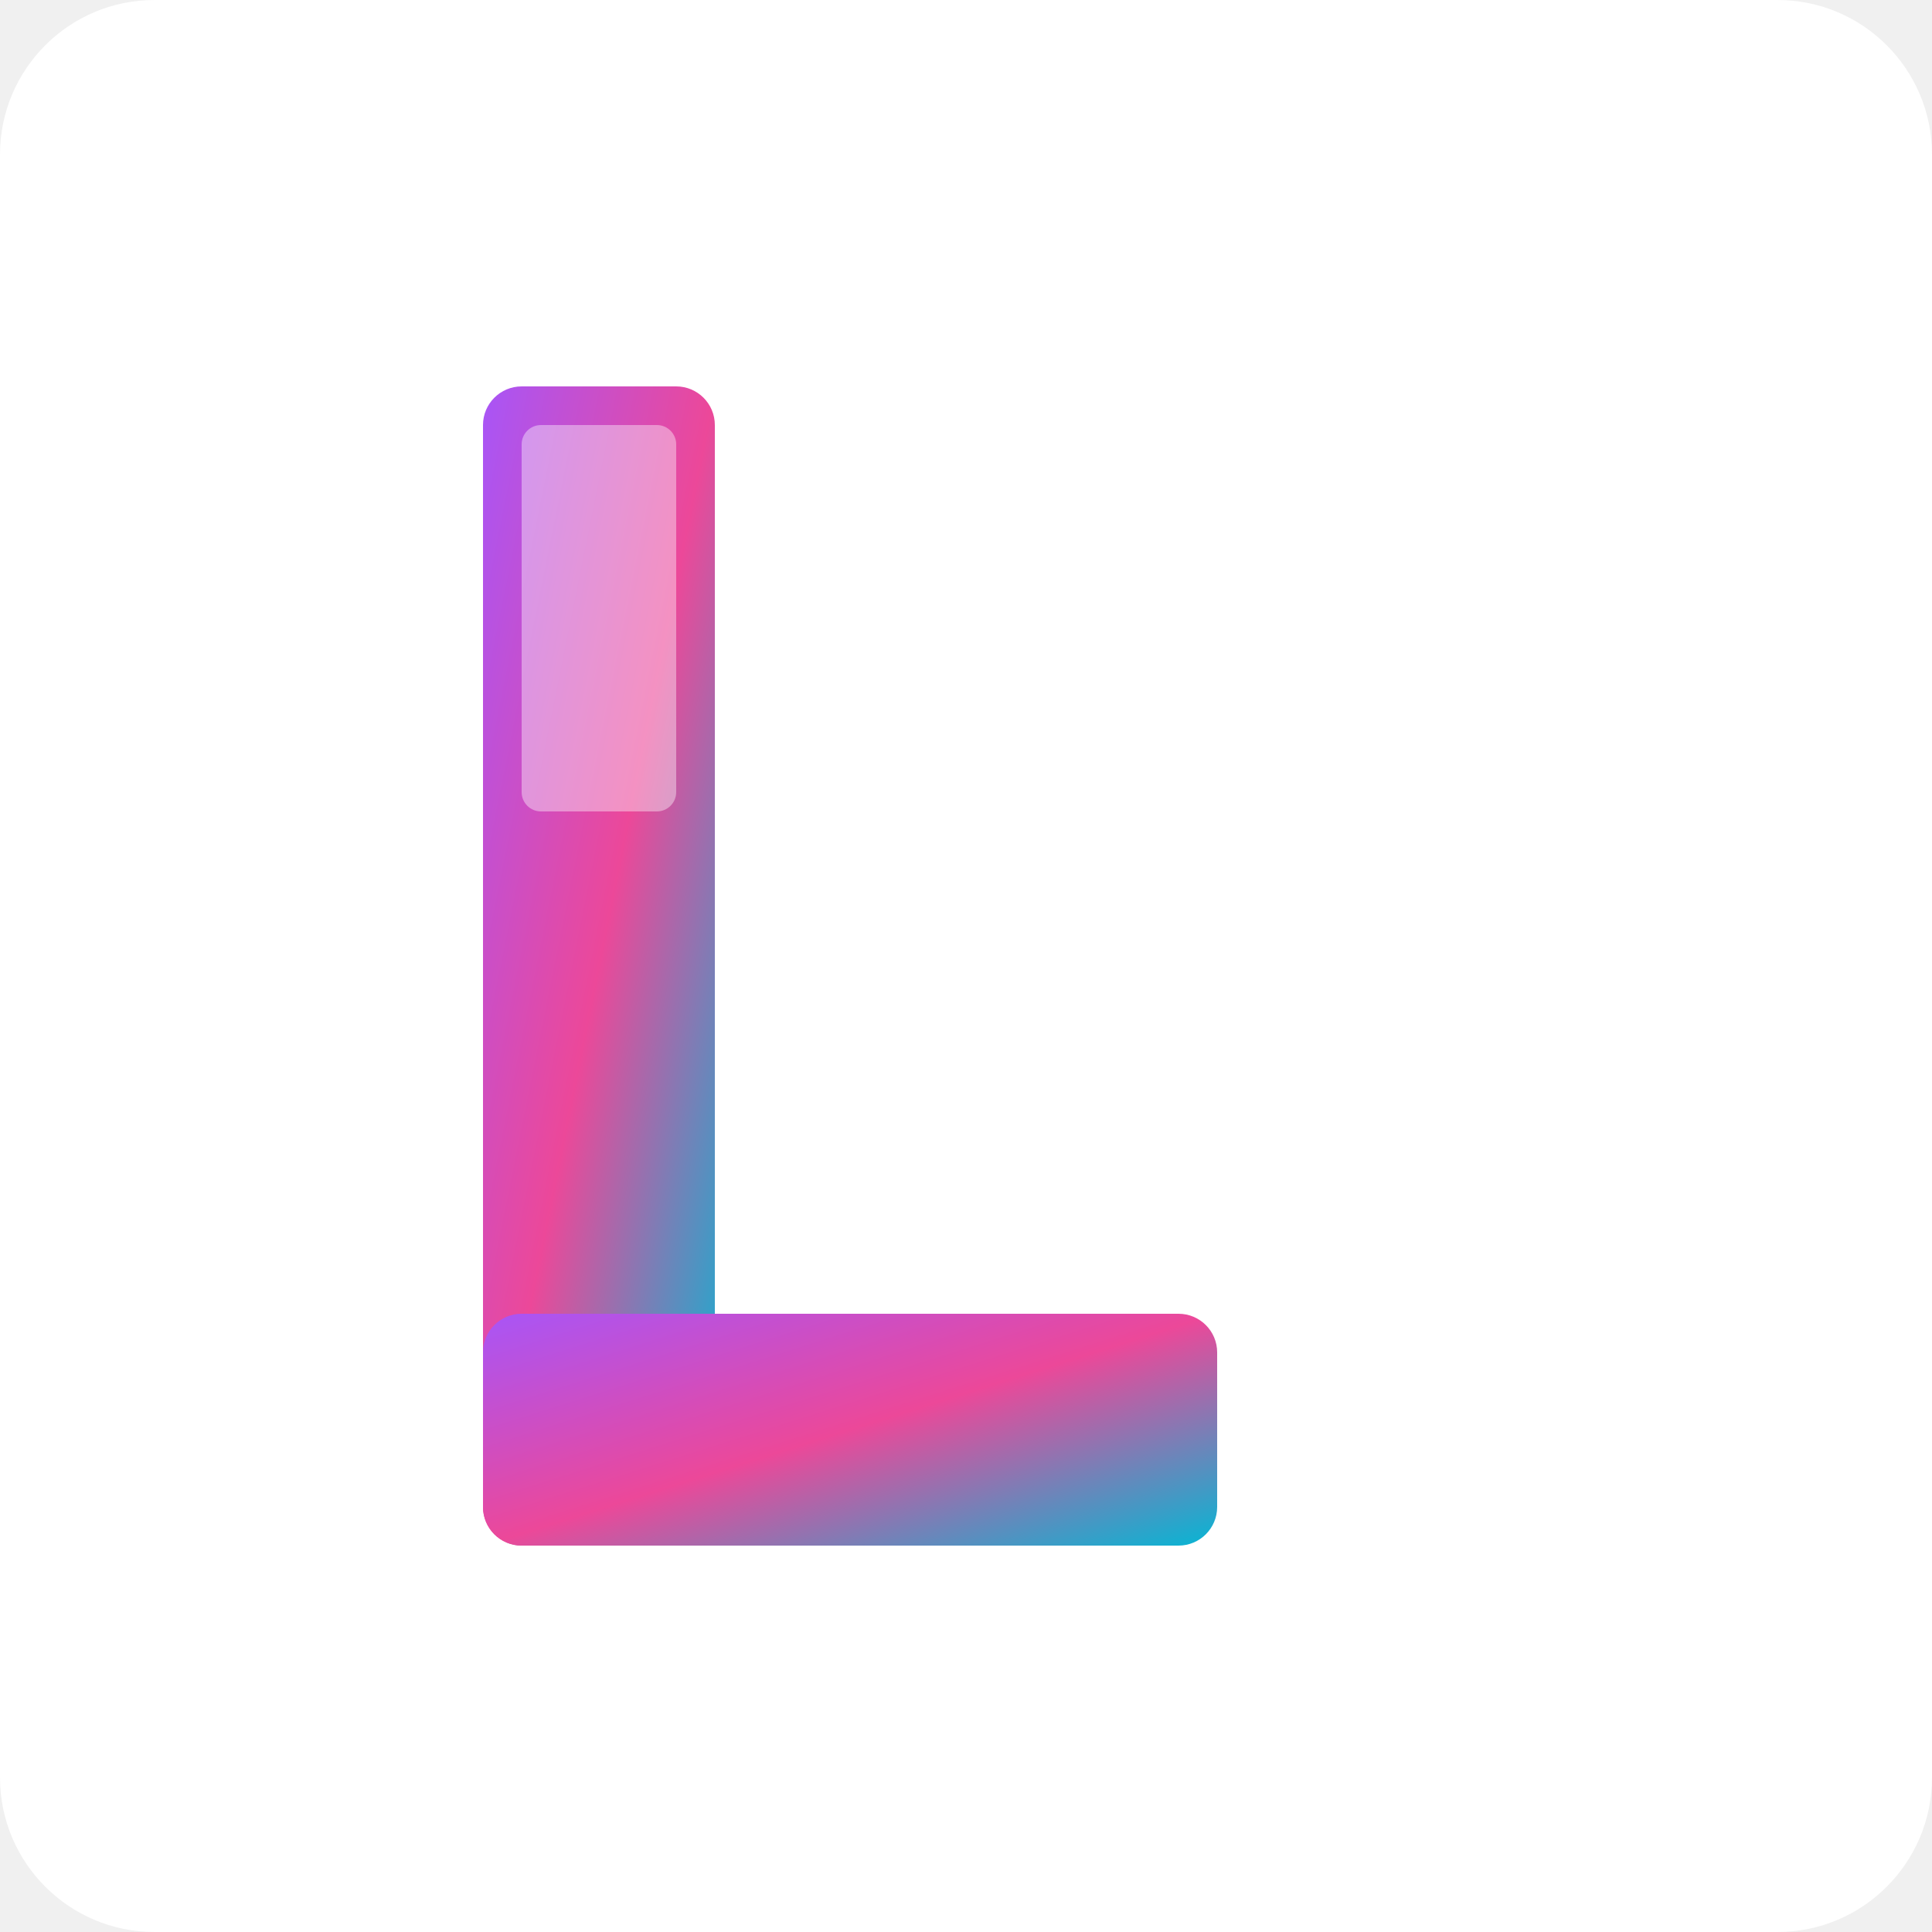
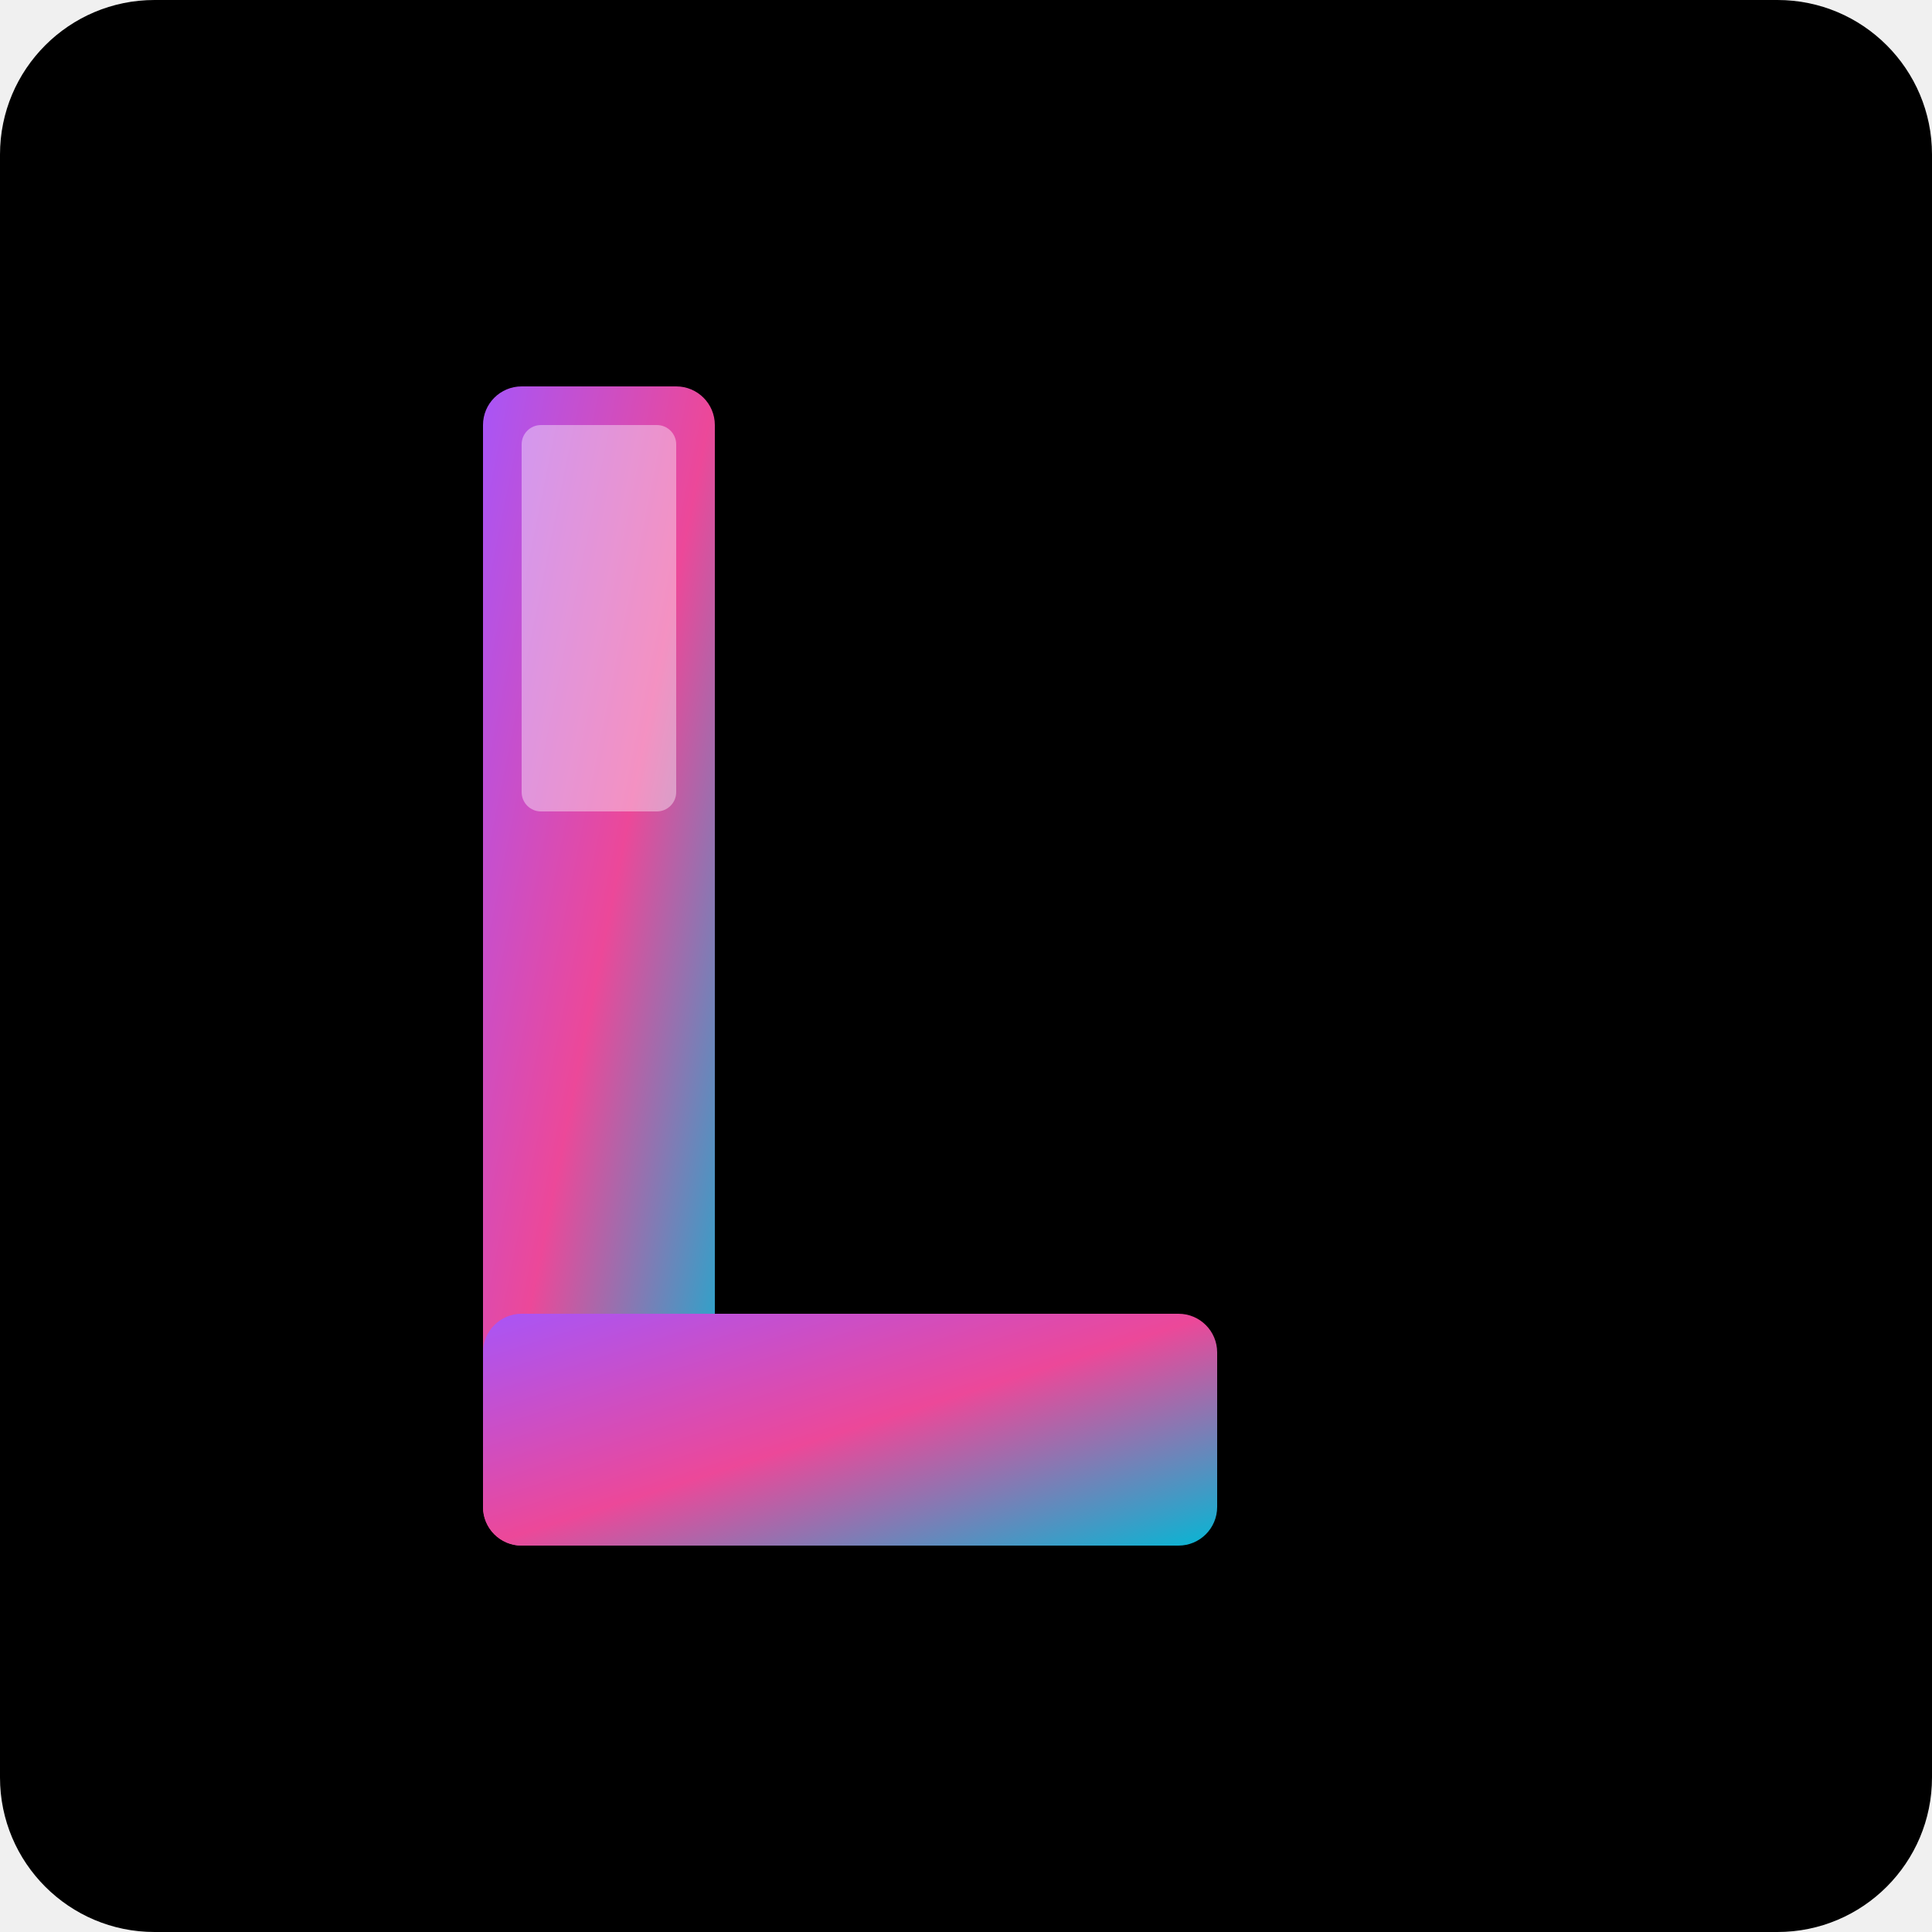
<svg xmlns="http://www.w3.org/2000/svg" viewBox="0 0 100 100" fill="none">
  <defs>
    <linearGradient id="logoGradient" x1="0%" y1="0%" x2="100%" y2="100%">
      <stop offset="0%" style="stop-color:#a855f7;stop-opacity:1" />
      <stop offset="50%" style="stop-color:#ec4899;stop-opacity:1" />
      <stop offset="100%" style="stop-color:#06b6d4;stop-opacity:1" />
    </linearGradient>
  </defs>
-   <rect width="100" height="100" fill="#ffffff" rx="8" />
+   <rect width="100" height="100" fill="#000000" rx="8" />
  <rect x="25" y="20" width="12" height="60" rx="2" fill="url(#logoGradient)" />
  <rect x="25" y="68" width="38" height="12" rx="2" fill="url(#logoGradient)" />
  <rect x="27" y="22" width="8" height="20" rx="1" fill="white" opacity="0.4" />
</svg>
